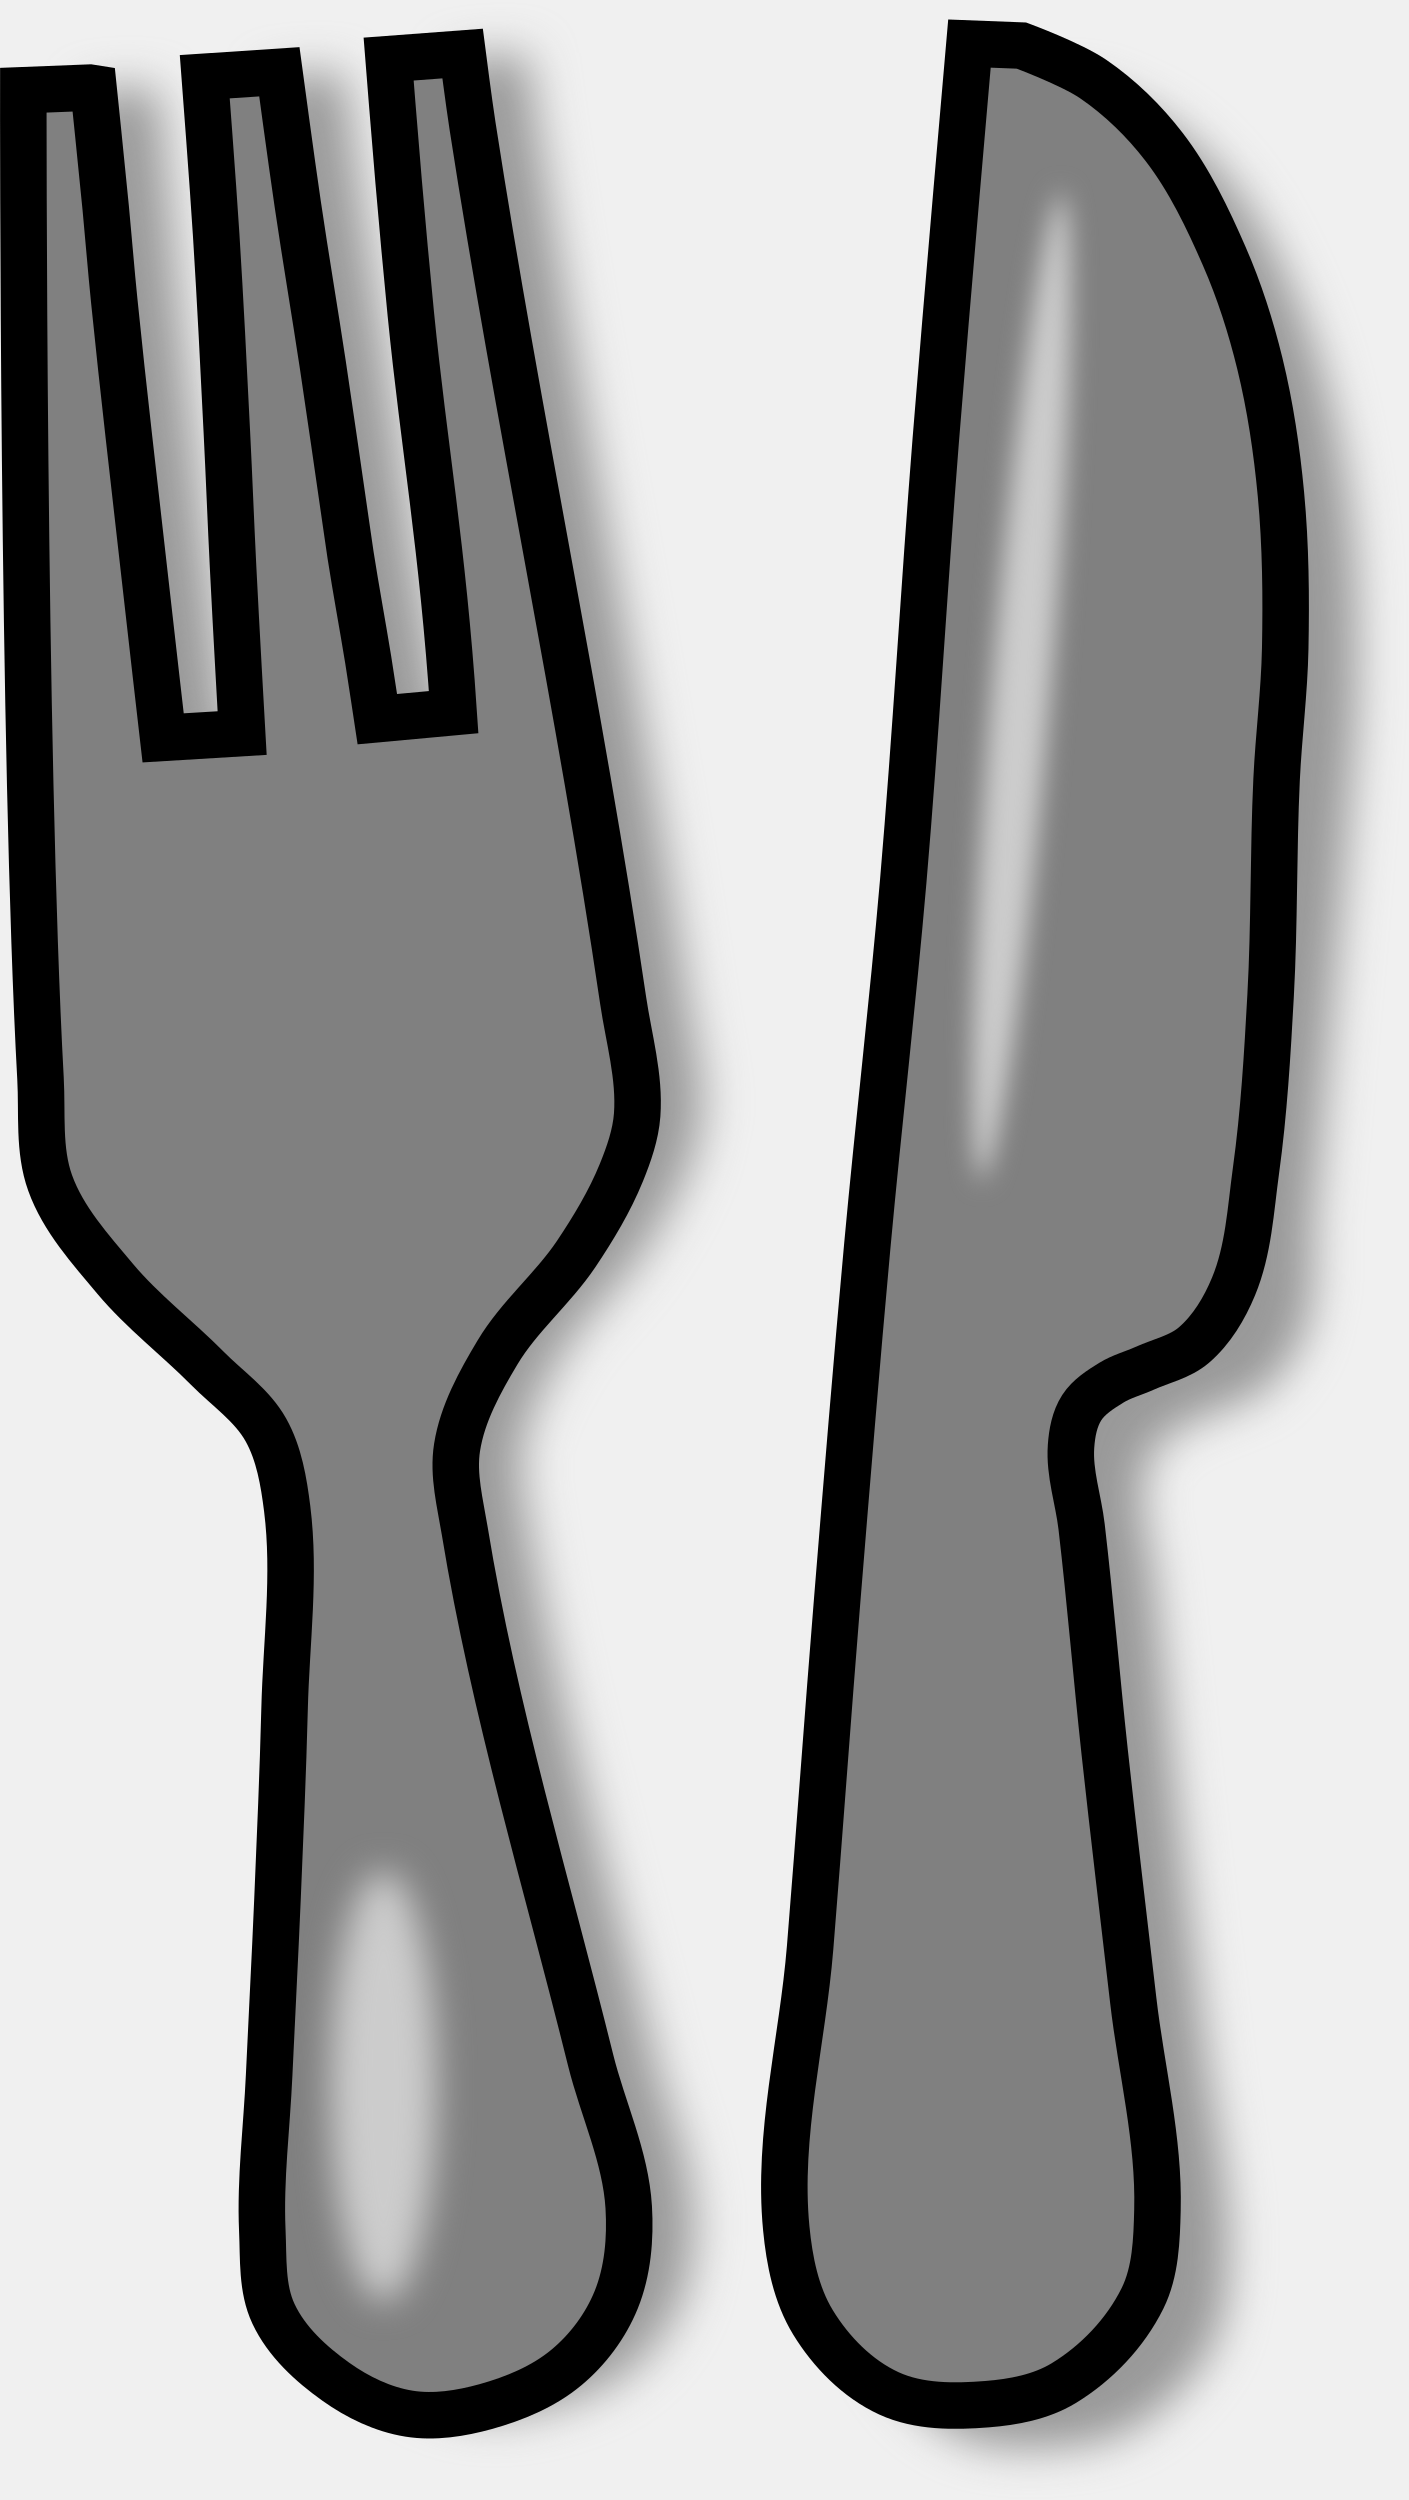
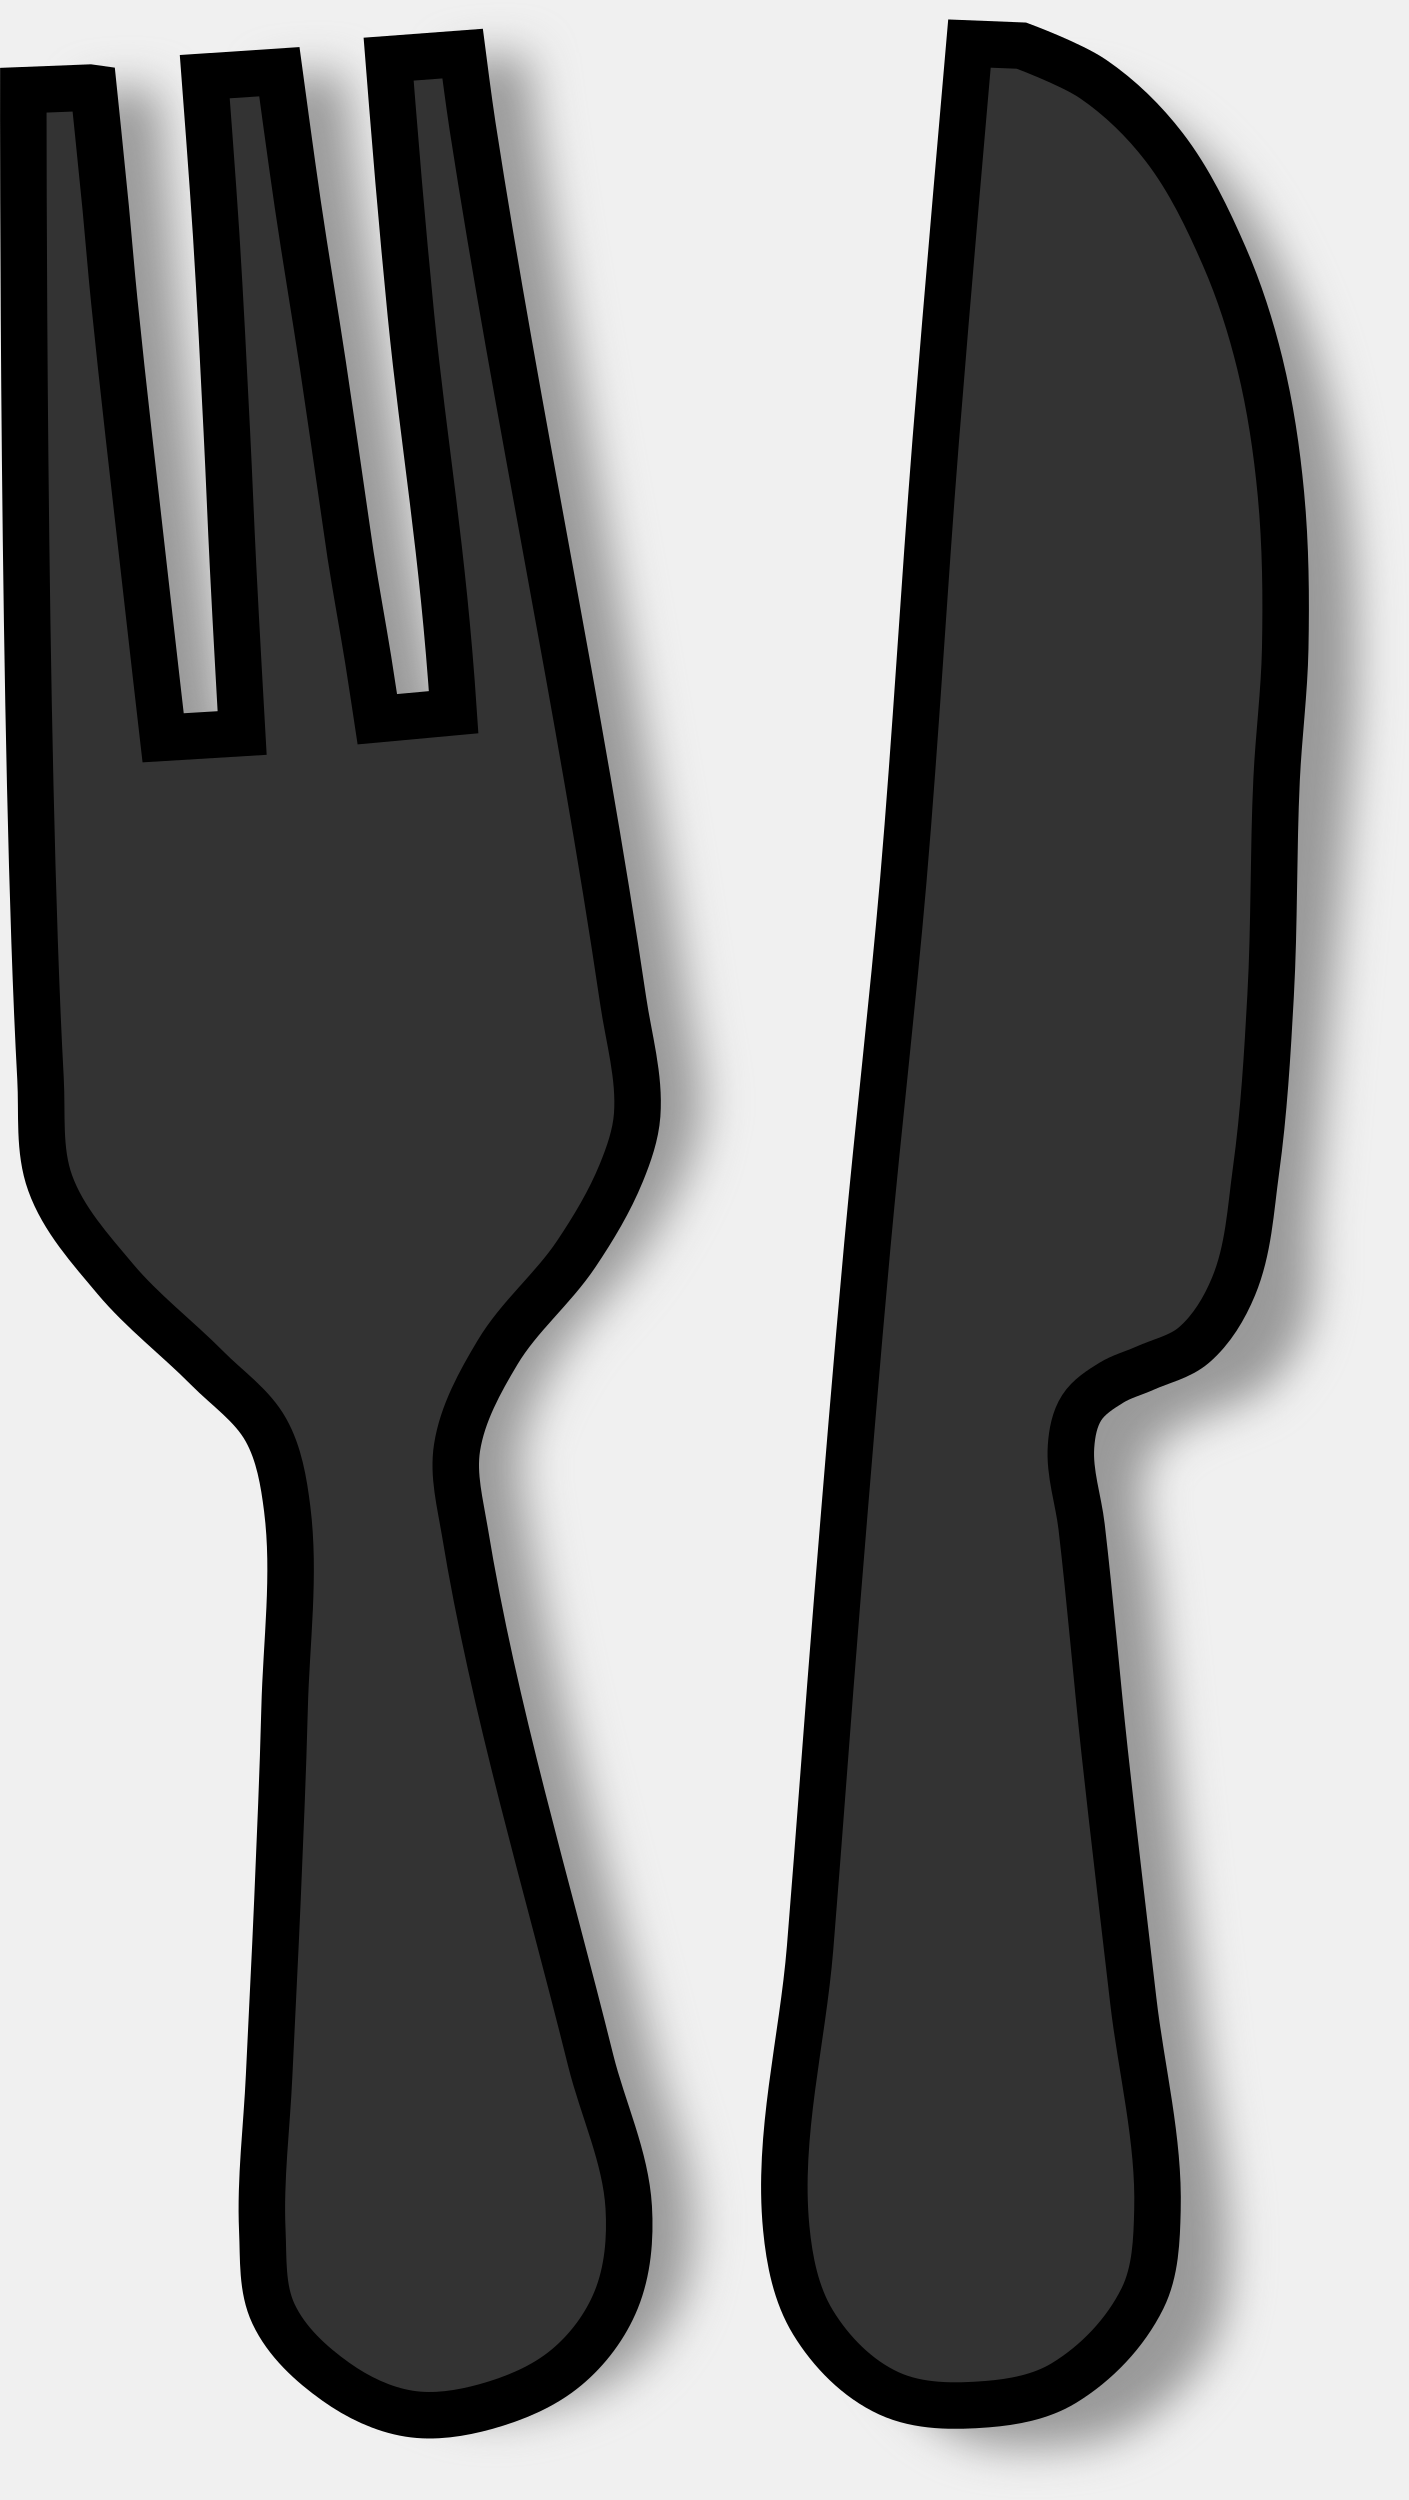
- <svg xmlns="http://www.w3.org/2000/svg" xmlns:xlink="http://www.w3.org/1999/xlink" id="svg3443" height="37.408" viewBox="0 0 21.078 37.408" width="21.078" version="1.1">
+ <svg xmlns="http://www.w3.org/2000/svg" id="svg3443" height="37.408" viewBox="0 0 21.078 37.408" width="21.078" version="1.1">
  <defs id="defs3447">
-     <linearGradient id="linearGradient9318">
-       <stop id="stop9320" stop-color="#fff" offset="0" />
-       <stop id="stop9322" stop-color="#fff" stop-opacity="0" offset="1" />
-     </linearGradient>
    <filter id="filter6836" style="color-interpolation-filters:sRGB" height="1.133" width="1.23" y="-.067" x="-.115">
      <feGaussianBlur id="feGaussianBlur6838" stdDeviation="4.704" />
    </filter>
    <filter id="filter6995" style="color-interpolation-filters:sRGB" height="1.073" width="1.071" y="-.036" x="-.036">
      <feGaussianBlur id="feGaussianBlur6997" stdDeviation="0.619" />
    </filter>
    <filter id="filter7005" style="color-interpolation-filters:sRGB" height="1.289" width="1.026" y="-.144" x="-.013">
      <feGaussianBlur id="feGaussianBlur7007" stdDeviation="0.227" />
    </filter>
    <filter id="filter7129" style="color-interpolation-filters:sRGB" height="1.045" width="1.174" y="-.023" x="-.087">
      <feGaussianBlur id="feGaussianBlur7131" stdDeviation="0.48" />
    </filter>
    <filter id="filter7143" style="color-interpolation-filters:sRGB" height="1.044" width="1.206" y="-.022" x="-.103">
      <feGaussianBlur id="feGaussianBlur7145" stdDeviation="0.461" />
    </filter>
    <filter id="filter7361" style="color-interpolation-filters:sRGB" height="1.086" width="1.062" y="-.043" x="-.031">
      <feGaussianBlur id="feGaussianBlur7363" stdDeviation="0.412" />
    </filter>
    <filter id="filter7436" style="color-interpolation-filters:sRGB" height="1.035" width="1.074" y="-.018" x="-.037">
      <feGaussianBlur id="feGaussianBlur7438" stdDeviation="0.225" />
    </filter>
    <linearGradient id="linearGradient7446" y2="-35.782" gradientUnits="userSpaceOnUse" x2="34.989" gradientTransform="translate(-.92187 -.61458)" y1="-35.782" x1="-4.876">
      <stop id="stop7442" offset="0" />
      <stop id="stop7444" stop-opacity="0" offset="1" />
    </linearGradient>
-     <filter id="filter9073" style="color-interpolation-filters:sRGB" height="1.36" width="1.36" y="-0.18" x="-0.18">
-       <feGaussianBlur id="feGaussianBlur9075" stdDeviation="0.056" />
-     </filter>
-     <filter id="filter9175" style="color-interpolation-filters:sRGB" height="1.672" width="1.672" y="-.336" x="-.336">
-       <feGaussianBlur id="feGaussianBlur9177" stdDeviation="0.105" />
-     </filter>
-     <linearGradient id="linearGradient9308" y2="11.645" gradientUnits="userSpaceOnUse" x2="14.404" gradientTransform="translate(87.306 -38.682)" y1="11.645" x1="9.571">
-       <stop id="stop9304" stop-color="#fff" offset="0" />
-       <stop id="stop9306" stop-color="#fff" stop-opacity="0" offset="1" />
-     </linearGradient>
-     <linearGradient id="linearGradient9316" y2="17.343" xlink:href="#linearGradient9318" gradientUnits="userSpaceOnUse" x2="18.105" gradientTransform="translate(94.095 -19.183)" y1="17.343" x1="13.272" />
-     <linearGradient id="linearGradient9324" y2="23.933" xlink:href="#linearGradient9318" gradientUnits="userSpaceOnUse" x2="-7.974" gradientTransform="translate(117.9 -39.174)" y1="23.933" x1="-12.807" />
-     <linearGradient id="linearGradient9344" y2="17.343" xlink:href="#linearGradient9318" gradientUnits="userSpaceOnUse" x2="18.105" gradientTransform="translate(54.908 62.742)" y1="17.343" x1="13.272" />
-     <linearGradient id="linearGradient9348" y2="17.343" xlink:href="#linearGradient9318" gradientUnits="userSpaceOnUse" x2="18.105" gradientTransform="translate(58.749 56.104)" y1="17.343" x1="13.272" />
-     <filter id="filter9646" style="color-interpolation-filters:sRGB" height="1.035" width="1.018" y="-.017" x="-.009">
-       <feGaussianBlur id="feGaussianBlur9648" stdDeviation="0.049" />
-     </filter>
-     <filter id="filter9728" style="color-interpolation-filters:sRGB" height="1.365" width="1.355" y="-.183" x="-.177">
-       <feGaussianBlur id="feGaussianBlur9730" stdDeviation="0.116" />
-     </filter>
-     <linearGradient id="linearGradient9759" y2="23.933" xlink:href="#linearGradient9318" gradientUnits="userSpaceOnUse" x2="-7.974" gradientTransform="translate(116.11 -37.976)" y1="23.933" x1="-12.807" />
-     <linearGradient id="linearGradient9763" y2="23.933" xlink:href="#linearGradient9318" gradientUnits="userSpaceOnUse" x2="-7.974" gradientTransform="translate(-84.78 32.378)" y1="23.933" x1="-12.807" />
-     <linearGradient id="linearGradient9767" y2="23.933" xlink:href="#linearGradient9318" gradientUnits="userSpaceOnUse" x2="-7.974" gradientTransform="translate(-49.188 67.404)" y1="23.933" x1="-12.807" />
-     <filter id="filter9958" style="color-interpolation-filters:sRGB" height="2.148" width="1.077" y="-.574" x="-.038">
-       <feGaussianBlur id="feGaussianBlur9960" stdDeviation="0.284" />
-     </filter>
-     <filter id="filter10116" style="color-interpolation-filters:sRGB" height="1.194" width="1.789" y="-.097" x="-.394">
-       <feGaussianBlur id="feGaussianBlur10118" stdDeviation="0.261" />
-     </filter>
-     <filter id="filter10138" style="color-interpolation-filters:sRGB" height="1.066" width="1.654" y="-.033" x="-.327">
-       <feGaussianBlur id="feGaussianBlur10140" stdDeviation="0.202" />
-     </filter>
  </defs>
  <g id="g7421" filter="url(#filter7436)" fill="#808080" transform="matrix(1.1243 0 0 1.0893 -94.33 21.719)">
    <path id="path7411" d="m170.07-7.449h14.548l-0.755 21.82-12.772-0.04-1.044-22.277" fill-rule="evenodd" />
    <rect id="rect7413" opacity="0.557" transform="matrix(.90078 .43427 -.43427 .90078 0 0)" height="4.594" width="4.594" y="-80.409" x="154.33" />
    <rect id="rect7415" opacity="0.557" transform="rotate(13.514)" height="4.594" width="4.594" y="-42.217" x="173.44" />
    <rect id="rect7417" opacity="0.557" transform="rotate(-36.18)" height="4.594" width="4.594" y="106.61" x="134.87" />
    <path id="path7419" d="m172.42-16.303s1.648-0.079 2.467 0c0.834 0.081 1.734 0.076 2.467 0.481 0.385 0.213 0.706 0.569 0.902 0.963 0.263 0.528 0.271 1.155 0.301 1.745 0.042 0.843-0.125 1.684-0.18 2.527-0.065 0.982-0.18 2.948-0.18 2.948l-1.745 0.12s0.484-3.482 0.481-5.234c-0.001-0.423 0.128-0.921-0.12-1.263-0.295-0.407-0.431-0.612-1.384-0.602-0.594 0.006-1.604-0.043-2.406-0.06-0.301-0.006-0.722 0-0.722 0z" fill-rule="evenodd" />
  </g>
-   <g id="g7332" filter="url(#filter7361)" fill="#4d4d4d" transform="matrix(1.0453 0 0 1.0573 -42.007 -9.9666)">
+   <g id="g7332" filter="url(#filter7361)" fill="#4d4d4d" transform="matrix(1.0453 0 0 1.0573 -30.87 -6.4311)">
    <g fill-rule="evenodd">
      <path id="path7310" d="m79.64 22.934s-0.472 1.397-0.519 2.125c-0.03 0.463 0.046 0.932 0.154 1.383 0.153 0.638 0.748 1.19 0.691 1.844-0.044 0.503-0.609 0.827-0.768 1.306-0.22 0.66-0.373 1.393-0.23 2.074 0.116 0.55 0.699 0.917 0.845 1.46 0.1 0.371 0 1.152 0 1.152l-1.69-0.038h-1.268l-1.037 0.038s-0.14 0.926-0.077 1.383c0.108 0.778 0.175 1.712 0.768 2.228 0.807 0.702 3.15 0.615 3.15 0.615l26.196-0.307s0.742-0.659 0.999-1.075c0.279-0.452 0.437-0.976 0.558-1.494 0.123-0.524 0.166-1.607 0.166-1.607l-1.311-0.026-1.599-0.019s-0.031-0.675 0.036-1.003c0.114-0.564 0.564-1.04 0.615-1.613 0.048-0.545-0.069-1.121-0.307-1.613-0.222-0.457-0.983-0.644-0.999-1.152-0.017-0.548 0.823-0.787 0.999-1.306 0.23-0.679 0.016-1.434 0-2.151-0.018-0.799-0.107-2.396-0.107-2.396l-24.177 0.182z" />
      <path id="path7312" d="m82.076 20.964c-0.708 0.013-1.458-0.092-2.119 0.163-0.578 0.223-1.124 0.625-1.467 1.141-0.384 0.578-0.636 1.322-0.543 2.01 0.095 0.708 0.561 1.363 1.086 1.847 0.399 0.367 0.929 0.631 1.467 0.706 0.528 0.074 1.096-0.039 1.575-0.272 0.219-0.106 0.307-0.43 0.543-0.489 0.362-0.09 0.715 0.238 1.086 0.272 0.289 0.026 0.645-0.239 0.869-0.054 0.212 0.174 0.018 0.556 0.109 0.815 0.139 0.399 0.326 0.818 0.652 1.086 0.372 0.305 0.877 0.489 1.358 0.489 0.481 0 0.985-0.185 1.358-0.489 0.378-0.308 0.583-0.795 0.76-1.249 0.101-0.258-0.093-0.709 0.163-0.815 0.422-0.175 0.687 0.703 1.141 0.76 0.381 0.048 0.795-0.131 1.086-0.38 0.203-0.174 0.115-0.673 0.38-0.706 0.292-0.036 0.343 0.503 0.598 0.652 0.482 0.282 1.087 0.507 1.63 0.38 0.388-0.091 0.534-0.847 0.923-0.76 0.411 0.091 0.288 0.806 0.543 1.141 0.319 0.419 0.699 0.856 1.195 1.032 0.546 0.194 1.194 0.146 1.738-0.054 0.544-0.2 1.022-0.614 1.358-1.086 0.189-0.266 0.287-0.599 0.326-0.923 0.022-0.181-0.201-0.436-0.054-0.543 0.367-0.268 0.798 0.497 1.249 0.543 0.35 0.036 0.718-0.059 1.032-0.217 0.195-0.098 0.28-0.497 0.489-0.435 0.269 0.081 0.07 0.576 0.217 0.815 0.114 0.186 0.278 0.38 0.489 0.435 0.485 0.126 1.039-0.065 1.467-0.326 0.604-0.368 1.117-0.965 1.358-1.63 0.16-0.443 0.108-0.954 0-1.412-0.167-0.709-0.387-1.529-0.978-1.956-0.727-0.524-1.767-0.33-2.662-0.38-1.791-0.1-3.584 0.141-5.378 0.163-3.187 0.039-6.375 0.018-9.561-0.054-1.83-0.041-3.656-0.251-5.487-0.217z" />
      <path id="path7314" d="m79.889 34.277 24.971-0.154" />
    </g>
    <ellipse id="ellipse7316" rx="1.749" ry="1.672" cy="19.335" cx="83.615" />
    <ellipse id="ellipse7318" rx="1.749" ry="1.672" cy="19.604" cx="88.839" />
    <ellipse id="ellipse7320" rx="1.749" ry="1.672" cy="19.681" cx="94.87" />
    <ellipse id="ellipse7322" rx="1.749" ry="1.672" cy="19.45" cx="100.86" />
    <g fill-rule="evenodd">
      <path id="path7324" d="m83.76 17.624s0.061-0.683 0.217-0.978c0.111-0.209 0.286-0.394 0.489-0.516 0.266-0.159 0.896-0.244 0.896-0.244" />
      <path id="path7326" d="m88.649 17.95s0.272-0.474 0.353-0.733c0.087-0.28 0.169-0.578 0.136-0.869-0.033-0.291-0.095-0.635-0.326-0.815-0.216-0.168-0.815-0.109-0.815-0.109" />
      <path id="path7328" d="m94.841 18.113s-0.266-0.643-0.244-0.978c0.014-0.223 0.126-0.435 0.244-0.625 0.163-0.261 0.331-0.588 0.625-0.679 0.195-0.061 0.432 0.016 0.598 0.136 0.171 0.124 0.326 0.543 0.326 0.543" />
      <path id="path7330" d="m101.31 17.895s0.223-0.477 0.244-0.733c0.019-0.228-0.04-0.46-0.109-0.679-0.069-0.22-0.148-0.45-0.299-0.625-0.107-0.123-0.253-0.22-0.407-0.272-0.146-0.049-0.462-0.027-0.462-0.027" />
    </g>
  </g>
  <path id="path7133" d="m23.291 2.473s-0.499 5.679-0.724 8.521c-0.251 3.159-0.427 6.325-0.7 9.482-0.225 2.611-0.532 5.214-0.772 7.824-0.233 2.539-0.441 5.08-0.648 7.621-0.203 2.488-0.379 4.979-0.581 7.467-0.164 2.012-0.706 4.024-0.513 6.033 0.067 0.697 0.21 1.423 0.574 2.021 0.387 0.635 0.954 1.214 1.629 1.524 0.644 0.296 1.406 0.288 2.112 0.233 0.564-0.044 1.153-0.154 1.637-0.447 0.712-0.431 1.333-1.081 1.701-1.828 0.283-0.573 0.304-1.252 0.321-1.892 0.04-1.517-0.348-3.015-0.522-4.522-0.205-1.776-0.42-3.552-0.613-5.329-0.175-1.612-0.307-3.229-0.495-4.84-0.067-0.576-0.267-1.147-0.226-1.725 0.02-0.287 0.075-0.591 0.231-0.833 0.149-0.232 0.398-0.388 0.632-0.533 0.222-0.138 0.481-0.204 0.72-0.312 0.354-0.16 0.76-0.244 1.055-0.497 0.385-0.33 0.684-0.782 0.853-1.26 0.278-0.784 0.141-1.658 0.211-2.487 0.105-1.235 0.21-2.47 0.315-3.705 0.133-1.57 0.282-3.139 0.4-4.71 0.07-0.936 0.167-1.871 0.186-2.809 0.021-1.105 0.012-2.213-0.091-3.313-0.089-0.945-0.228-1.889-0.454-2.811-0.192-0.786-0.44-1.562-0.764-2.304-0.358-0.819-0.748-1.64-1.293-2.349-0.43-0.559-0.946-1.065-1.528-1.463-0.467-0.319-1.538-0.717-1.538-0.717z" fill-rule="evenodd" transform="matrix(.69632 0 0 .69632 -.64192 -.42794)" filter="url(#filter7143)" fill="#999" />
  <path id="path7111" d="m4.236 2.498-1.428 0.056s-0.017 14.168 0.369 21.238c0.041 0.75-0.047 1.537 0.206 2.244 0.28 0.781 0.863 1.424 1.396 2.059 0.594 0.707 1.338 1.273 1.988 1.929 0.426 0.431 0.956 0.79 1.253 1.318 0.286 0.51 0.384 1.113 0.457 1.693 0.179 1.424-0.021 2.87-0.057 4.305-0.034 1.363-0.094 2.725-0.152 4.087-0.053 1.263-0.122 2.525-0.18 3.788-0.051 1.111-0.196 2.222-0.146 3.333 0.027 0.601-0.015 1.244 0.24 1.788 0.28 0.599 0.803 1.077 1.341 1.461 0.465 0.332 1.007 0.594 1.572 0.685 0.544 0.088 1.115-0.004 1.646-0.151 0.618-0.172 1.24-0.428 1.733-0.838 0.464-0.385 0.847-0.898 1.073-1.456 0.251-0.619 0.309-1.319 0.27-1.986-0.064-1.089-0.557-2.11-0.819-3.168-0.939-3.78-2.074-7.524-2.705-11.368-0.097-0.593-0.258-1.202-0.165-1.795 0.114-0.73 0.489-1.406 0.868-2.041 0.463-0.775 1.188-1.367 1.691-2.117 0.371-0.554 0.719-1.131 0.971-1.749 0.161-0.396 0.308-0.811 0.339-1.238 0.06-0.824-0.181-1.644-0.302-2.462-0.926-6.287-2.265-12.507-3.236-18.787-0.08-0.519-0.214-1.56-0.214-1.56l-1.589 0.119s0.138 1.747 0.214 2.621c0.083 0.952 0.168 1.905 0.263 2.856 0.285 2.854 0.683 5.006 0.92 8.556l-1.64 0.151s-0.127-0.848-0.196-1.272c-0.122-0.755-0.263-1.506-0.381-2.261-0.038-0.243-0.071-0.487-0.106-0.73-0.163-1.115-0.32-2.232-0.488-3.347-0.174-1.154-0.37-2.304-0.54-3.459-0.14-0.947-0.395-2.844-0.395-2.844l-1.602 0.106s0.173 2.27 0.245 3.406c0.089 1.415 0.16 2.83 0.23 4.246 0.048 0.965 0.084 1.93 0.133 2.895 0.059 1.186 0.194 3.556 0.194 3.556l-1.697 0.103s-0.277-2.41-0.413-3.616c-0.216-1.926-0.443-3.852-0.638-5.781-0.067-0.661-0.119-1.323-0.182-1.984-0.083-0.86-0.261-2.578-0.261-2.578z" fill-rule="evenodd" transform="matrix(.69632 0 0 .69632 -.64192 -.42794)" filter="url(#filter7129)" fill="#999" />
  <path id="path6255" d="m1.082-56.638a21.702 12.946 66.573 0 0 -2.307 1.173 21.702 12.946 66.573 0 0 -0.421 26.84 21.702 12.946 66.573 0 0 11.065 11.533 12.946 21.702 23.744 0 0 2.821 1.163 12.946 21.702 23.744 0 0 4.347 -0.266 21.702 12.946 66.573 0 0 0.322 -0.091 12.946 21.702 23.744 0 0 15.302 -17.58 12.946 21.702 23.744 0 0 -5.893 -22.844 12.946 21.702 23.744 0 0 -12.121 5.118 21.702 12.946 66.573 0 0 -13.116 -5.048z" stroke="url(#linearGradient7446)" stroke-width=".121" fill="#d40000" />
  <g id="g6840" transform="matrix(.17268 0 0 .17268 -5.7981 -57.063)">
    <path id="path6803" d="m207.17 56.258a64.73 106.84 24.817 0 1 -3.104 82.903 64.73 106.84 24.817 0 1 -70.015 83.751 54.332 91.078 23.744 0 0 7.094 2.259 54.332 91.078 23.744 0 0 18.244 -1.117 91.078 54.332 66.573 0 0 1.352 -0.382 54.332 91.078 23.744 0 0 64.22 -73.78 54.332 91.078 23.744 0 0 -17.791 -93.634z" transform="matrix(1.0641 0 0 1.0913 -25.739 -36.631)" filter="url(#filter6836)" stroke-width="8.4" fill="#f55" />
  </g>
  <rect id="rect6999" transform="matrix(1.0154 0 0 1.0325 -3.5689 -60.209)" height="3.767" filter="url(#filter7005)" width="41.55" y="101.91" x="-84.529" fill="#999" />
-   <path id="path6981" d="m-67.468 2.292l-5.418 5.609c-1.556 1.611-3.112 3.221-4.668 4.832l-4.744 4.911c-1.756 1.818-5.268 5.453-5.268 5.453h4.248 5.976v5.547 5.342 4.749 4.46h21.156v-5.795-7.568-6.734h5.366 4.859s-2.734-2.644-4.101-3.967c-1.633-1.58-3.267-3.16-4.9-4.74l-6.636-6.419-5.871-5.679z" filter="url(#filter6995)" fill="#999" />
-   <path id="rect6946" d="m-69.022 1.847l-5.418 5.609c-1.556 1.611-3.112 3.221-4.668 4.832l-4.744 4.911c-1.756 1.818-5.268 5.453-5.268 5.453h4.248 5.976v5.547 5.342 4.749 4.46h21.156v-5.795-7.568-6.734h5.366 4.859s-2.734-2.644-4.101-3.967c-1.633-1.58-3.267-3.16-4.9-4.74l-6.636-6.419-5.871-5.679z" stroke="#333" stroke-width="0.7" fill="#333" />
-   <rect id="rect6959" height="3.173" width="41.253" stroke="#333" y="44.644" x="-89.12" stroke-width="0.7" fill="#333" />
-   <g stroke="#000" fill-rule="evenodd">
-     <path id="path7103" d="m1.343 1.311-0.994 0.039s-0.012 9.866 0.257 14.788c0.029 0.522-0.033 1.07 0.144 1.562 0.195 0.544 0.601 0.991 0.972 1.434 0.413 0.493 0.932 0.886 1.384 1.343 0.297 0.3 0.666 0.55 0.872 0.918 0.199 0.355 0.268 0.775 0.319 1.179 0.125 0.991-0.014 1.999-0.039 2.998-0.024 0.949-0.066 1.898-0.106 2.846-0.037 0.879-0.085 1.758-0.125 2.638-0.035 0.773-0.136 1.547-0.102 2.321 0.019 0.418-0.011 0.866 0.167 1.245 0.195 0.417 0.559 0.75 0.934 1.017 0.324 0.231 0.701 0.414 1.094 0.477 0.379 0.061 0.776-0.003 1.146-0.105 0.431-0.12 0.863-0.298 1.207-0.584 0.323-0.268 0.589-0.625 0.747-1.014 0.175-0.431 0.215-0.919 0.188-1.383-0.045-0.758-0.388-1.469-0.571-2.206-0.653-2.632-1.444-5.239-1.883-7.916-0.068-0.413-0.18-0.837-0.115-1.25 0.08-0.509 0.341-0.979 0.605-1.421 0.322-0.54 0.827-0.952 1.178-1.474 0.258-0.386 0.501-0.788 0.676-1.218 0.112-0.276 0.214-0.565 0.236-0.862 0.042-0.574-0.126-1.145-0.21-1.714-0.645-4.378-1.577-8.709-2.253-13.082-0.056-0.361-0.149-1.086-0.149-1.086l-1.107 0.083s0.096 1.217 0.149 1.825c0.058 0.663 0.117 1.326 0.183 1.989 0.198 1.988 0.475 3.486 0.641 5.958l-1.142 0.105s-0.089-0.591-0.136-0.886c-0.085-0.523-0.183-1.047-0.265-1.573-0.026-0.169-0.049-0.339-0.074-0.509-0.113-0.777-0.223-1.555-0.34-2.331-0.121-0.803-0.258-1.605-0.376-2.408-0.097-0.659-0.275-1.98-0.275-1.98l-1.116 0.074s0.121 1.581 0.171 2.372c0.062 0.985 0.111 1.971 0.16 2.957 0.034 0.672 0.059 1.344 0.093 2.016 0.041 0.826 0.135 2.476 0.135 2.476l-1.182 0.072s-0.193-1.678-0.287-2.518c-0.151-1.342-0.309-2.683-0.445-4.027-0.047-0.46-0.083-0.921-0.127-1.381-0.058-0.599-0.182-1.795-0.182-1.795z" stroke-width=".696px" fill="#808080" />
-     <path id="path7105" d="m14.506 0.652s-0.347 3.954-0.504 5.933c-0.175 2.2-0.298 4.404-0.487 6.603-0.157 1.818-0.37 3.631-0.537 5.448-0.162 1.768-0.307 3.537-0.451 5.307-0.141 1.733-0.264 3.467-0.405 5.199-0.114 1.401-0.492 2.802-0.357 4.201 0.047 0.485 0.146 0.991 0.4 1.407 0.27 0.442 0.664 0.845 1.135 1.062 0.448 0.206 0.979 0.201 1.471 0.162 0.393-0.031 0.803-0.108 1.14-0.311 0.496-0.3 0.928-0.753 1.185-1.273 0.197-0.399 0.212-0.872 0.223-1.317 0.028-1.056-0.242-2.099-0.363-3.149-0.143-1.237-0.292-2.473-0.427-3.711-0.122-1.123-0.214-2.248-0.345-3.37-0.047-0.401-0.186-0.798-0.158-1.201 0.014-0.2 0.052-0.411 0.161-0.58 0.104-0.161 0.277-0.27 0.44-0.371 0.155-0.096 0.335-0.142 0.501-0.217 0.247-0.111 0.529-0.17 0.735-0.346 0.268-0.23 0.459-0.551 0.594-0.877 0.226-0.543 0.256-1.149 0.336-1.732 0.12-0.867 0.171-1.743 0.219-2.617 0.06-1.079 0.039-2.162 0.09-3.242 0.031-0.653 0.116-1.303 0.129-1.956 0.015-0.769 0.008-1.541-0.064-2.307-0.062-0.659-0.159-1.317-0.316-1.959-0.134-0.547-0.306-1.088-0.532-1.604-0.249-0.57-0.521-1.142-0.9-1.635-0.299-0.389-0.659-0.741-1.064-1.018-0.325-0.222-1.071-0.499-1.071-0.499z" stroke-width=".696px" fill="#808080" />
-     <path id="path7284" d="m41.472 13.489s-0.472 1.397-0.519 2.125c-0.03 0.463 0.046 0.932 0.154 1.383 0.153 0.638 0.748 1.19 0.691 1.844-0.044 0.503-0.609 0.827-0.768 1.306-0.22 0.66-0.373 1.393-0.23 2.074 0.116 0.55 0.699 0.917 0.845 1.46 0.1 0.371 0 1.152 0 1.152l-1.69-0.038h-1.268l-1.037 0.038s-0.14 0.926-0.077 1.383c0.108 0.778 0.175 1.712 0.768 2.228 0.807 0.702 3.15 0.615 3.15 0.615l26.197-0.306s0.742-0.659 0.999-1.075c0.279-0.452 0.437-0.976 0.558-1.494 0.123-0.524 0.166-1.607 0.166-1.607l-1.311-0.026-1.599-0.019s-0.031-0.675 0.036-1.003c0.114-0.564 0.564-1.04 0.615-1.613 0.048-0.545-0.069-1.121-0.307-1.613-0.222-0.457-0.983-0.644-0.999-1.152-0.017-0.548 0.823-0.787 0.999-1.306 0.23-0.679 0.016-1.434 0-2.151-0.018-0.799-0.107-2.396-0.107-2.396l-24.177 0.181z" stroke-width="1px" fill="#deaa87" />
-     <path id="path7280" d="m43.908 11.52c-0.708 0.013-1.458-0.092-2.119 0.163-0.578 0.223-1.124 0.625-1.467 1.141-0.384 0.578-0.636 1.322-0.543 2.01 0.095 0.708 0.561 1.363 1.086 1.847 0.399 0.367 0.929 0.631 1.467 0.706 0.528 0.074 1.096-0.039 1.575-0.272 0.219-0.106 0.307-0.43 0.543-0.489 0.362-0.09 0.715 0.238 1.086 0.272 0.289 0.026 0.645-0.239 0.869-0.054 0.212 0.174 0.018 0.556 0.109 0.815 0.139 0.399 0.326 0.818 0.652 1.086 0.372 0.305 0.877 0.489 1.358 0.489 0.481 0 0.985-0.185 1.358-0.489 0.378-0.308 0.583-0.795 0.76-1.249 0.101-0.258-0.093-0.709 0.163-0.815 0.422-0.175 0.687 0.703 1.141 0.76 0.381 0.048 0.795-0.131 1.086-0.38 0.203-0.174 0.115-0.673 0.38-0.706 0.292-0.036 0.343 0.503 0.598 0.652 0.482 0.282 1.087 0.507 1.63 0.38 0.388-0.091 0.534-0.847 0.923-0.76 0.411 0.091 0.288 0.806 0.543 1.141 0.319 0.419 0.699 0.856 1.195 1.032 0.546 0.194 1.194 0.146 1.738-0.054 0.544-0.2 1.022-0.614 1.358-1.086 0.189-0.266 0.287-0.599 0.326-0.923 0.022-0.181-0.201-0.436-0.054-0.543 0.367-0.268 0.798 0.497 1.249 0.543 0.35 0.036 0.718-0.059 1.032-0.217 0.195-0.098 0.28-0.497 0.489-0.435 0.269 0.081 0.07 0.576 0.217 0.815 0.114 0.186 0.278 0.38 0.489 0.435 0.485 0.126 1.039-0.065 1.467-0.326 0.604-0.368 1.117-0.965 1.358-1.63 0.16-0.443 0.108-0.954 0-1.412-0.167-0.709-0.387-1.529-0.978-1.956-0.727-0.524-1.767-0.33-2.662-0.38-1.791-0.1-3.584 0.141-5.378 0.163-3.187 0.039-6.375 0.018-9.561-0.054-1.83-0.041-3.656-0.251-5.487-0.217z" stroke-width="1px" fill="#a05a2c" />
+   <path id="path6981" d="m-67.468 2.292l-5.418 5.609c-1.556 1.611-3.112 3.221-4.668 4.832l-4.744 4.911c-1.756 1.818-5.268 5.453-5.268 5.453h4.248 5.976v5.547 5.342 4.749 4.46h21.156v-5.795-7.568-6.734h5.366 4.859s-2.734-2.644-4.101-3.967l-4.9-4.74-6.636-6.419-5.871-5.679z" filter="url(#filter6995)" fill="#999" />
+   <g fill="#333">
+     <path id="rect6946" d="m-69.022 1.847l-5.418 5.609c-1.556 1.611-3.112 3.221-4.668 4.832l-4.744 4.911c-1.756 1.818-5.268 5.453-5.268 5.453h4.248 5.976v5.547 5.342 4.749 4.46h21.156v-5.795-7.568-6.734h5.366 4.859s-2.734-2.644-4.101-3.967l-4.9-4.74-6.636-6.419-5.871-5.679z" stroke="#333" stroke-width="0.7" />
+     <rect id="rect6959" height="3.173" width="41.253" stroke="#333" y="44.644" x="-89.12" stroke-width="0.7" />
+     <g fill-rule="evenodd" stroke="#000">
+       <path id="path7103" d="m1.343 1.311-0.994 0.039s-0.012 9.866 0.257 14.788c0.029 0.522-0.033 1.07 0.144 1.562 0.195 0.544 0.601 0.991 0.972 1.434 0.413 0.493 0.932 0.886 1.384 1.343 0.297 0.3 0.666 0.55 0.872 0.918 0.199 0.355 0.268 0.775 0.319 1.179 0.125 0.991-0.014 1.999-0.039 2.998-0.024 0.949-0.066 1.898-0.106 2.846-0.037 0.879-0.085 1.758-0.125 2.638-0.035 0.773-0.136 1.547-0.102 2.321 0.019 0.418-0.011 0.866 0.167 1.245 0.195 0.417 0.559 0.75 0.934 1.017 0.324 0.231 0.701 0.414 1.094 0.477 0.379 0.061 0.776-0.003 1.146-0.105 0.431-0.12 0.863-0.298 1.207-0.584 0.323-0.268 0.589-0.625 0.747-1.014 0.175-0.431 0.215-0.919 0.188-1.383-0.045-0.757-0.388-1.468-0.571-2.205-0.653-2.632-1.444-5.239-1.883-7.916-0.068-0.412-0.18-0.836-0.115-1.25 0.08-0.508 0.341-0.979 0.605-1.421 0.322-0.54 0.828-0.951 1.178-1.474 0.258-0.385 0.501-0.788 0.676-1.218 0.112-0.275 0.214-0.564 0.236-0.862 0.042-0.574-0.126-1.144-0.21-1.714-0.645-4.377-1.577-8.708-2.253-13.081-0.056-0.361-0.149-1.087-0.149-1.087l-1.107 0.083s0.096 1.217 0.149 1.825c0.058 0.663 0.117 1.326 0.183 1.989 0.198 1.988 0.475 3.486 0.641 5.958l-1.142 0.105s-0.089-0.591-0.136-0.886c-0.085-0.525-0.183-1.049-0.265-1.575-0.026-0.169-0.049-0.339-0.074-0.509-0.113-0.777-0.223-1.555-0.34-2.331-0.121-0.803-0.258-1.605-0.376-2.408-0.097-0.659-0.275-1.98-0.275-1.98l-1.116 0.074s0.121 1.581 0.171 2.372c0.062 0.985 0.111 1.971 0.16 2.957 0.034 0.672 0.059 1.344 0.093 2.016 0.041 0.826 0.135 2.476 0.135 2.476l-1.182 0.072s-0.193-1.678-0.287-2.518c-0.151-1.342-0.309-2.683-0.445-4.027-0.047-0.46-0.083-0.921-0.127-1.381-0.058-0.599-0.182-1.795-0.182-1.795z" stroke-width=".696px" />
+       <path id="path7105" d="m14.506 0.652s-0.347 3.954-0.504 5.933c-0.175 2.2-0.298 4.404-0.487 6.603-0.157 1.818-0.37 3.631-0.537 5.448-0.162 1.768-0.307 3.537-0.451 5.307-0.141 1.733-0.264 3.467-0.405 5.199-0.114 1.401-0.492 2.802-0.357 4.201 0.047 0.485 0.146 0.991 0.4 1.407 0.27 0.442 0.664 0.845 1.135 1.062 0.448 0.206 0.979 0.201 1.471 0.162 0.393-0.031 0.803-0.108 1.14-0.311 0.496-0.3 0.928-0.753 1.185-1.273 0.197-0.399 0.212-0.872 0.223-1.317 0.028-1.056-0.242-2.099-0.363-3.149-0.143-1.237-0.292-2.473-0.427-3.711-0.122-1.123-0.214-2.248-0.345-3.37-0.047-0.401-0.186-0.798-0.158-1.201 0.014-0.2 0.052-0.411 0.161-0.58 0.104-0.161 0.277-0.27 0.44-0.371 0.155-0.096 0.335-0.142 0.501-0.217 0.247-0.111 0.529-0.17 0.735-0.346 0.268-0.23 0.459-0.551 0.594-0.877 0.226-0.543 0.256-1.149 0.336-1.732 0.12-0.867 0.171-1.743 0.219-2.617 0.06-1.079 0.039-2.162 0.09-3.242 0.031-0.653 0.116-1.303 0.129-1.956 0.015-0.771 0.008-1.542-0.064-2.308-0.062-0.658-0.159-1.315-0.316-1.957-0.134-0.547-0.306-1.088-0.532-1.604-0.249-0.57-0.521-1.142-0.9-1.635-0.299-0.389-0.659-0.741-1.064-1.018-0.325-0.222-1.071-0.499-1.071-0.499z" stroke-width=".696px" />
+       <path id="path7284" d="m52.609 17.025s-0.472 1.397-0.519 2.125c-0.03 0.463 0.046 0.932 0.154 1.383 0.153 0.638 0.748 1.19 0.691 1.844-0.044 0.503-0.609 0.827-0.768 1.306-0.22 0.66-0.373 1.393-0.23 2.074 0.116 0.55 0.699 0.917 0.845 1.46 0.1 0.371 0 1.152 0 1.152l-1.69-0.038h-1.268l-1.037 0.038s-0.14 0.926-0.077 1.383c0.108 0.778 0.175 1.712 0.768 2.228 0.807 0.702 3.15 0.615 3.15 0.615l26.196-0.307s0.742-0.659 0.999-1.075c0.279-0.452 0.437-0.976 0.558-1.494 0.123-0.524 0.166-1.607 0.166-1.607l-1.311-0.026-1.599-0.019s-0.031-0.675 0.036-1.003c0.114-0.564 0.564-1.04 0.615-1.613 0.048-0.545-0.069-1.121-0.307-1.613-0.222-0.457-0.983-0.644-0.999-1.152-0.017-0.548 0.823-0.787 0.999-1.306 0.23-0.679 0.016-1.434 0-2.151-0.018-0.799-0.107-2.396-0.107-2.396l-24.177 0.182z" stroke-width="1px" />
+     </g>
  </g>
-   <path id="path7290" d="m41.721 24.833 24.967-0.154" stroke="#000" stroke-width="1px" fill="none" />
-   <g stroke="#000" stroke-width=".736" fill="#a00">
-     <ellipse id="path7294" rx="1.749" ry="1.672" cy="9.891" cx="45.447" />
-     <ellipse id="ellipse7296" rx="1.749" ry="1.672" cy="10.16" cx="50.671" />
-     <ellipse id="ellipse7298" rx="1.749" ry="1.672" cy="10.236" cx="56.702" />
-     <ellipse id="ellipse7300" rx="1.749" ry="1.672" cy="10.006" cx="62.694" />
+   <path id="path7280" d="m55.045 15.056c-0.708 0.013-1.458-0.092-2.119 0.163-0.578 0.223-1.124 0.625-1.467 1.141-0.384 0.578-0.636 1.322-0.543 2.01 0.095 0.708 0.561 1.363 1.086 1.847 0.399 0.367 0.929 0.631 1.467 0.706 0.528 0.074 1.096-0.039 1.575-0.272 0.219-0.106 0.307-0.43 0.543-0.489 0.362-0.09 0.715 0.238 1.086 0.272 0.289 0.026 0.645-0.239 0.869-0.054 0.212 0.174 0.018 0.556 0.109 0.815 0.139 0.399 0.326 0.818 0.652 1.086 0.372 0.305 0.877 0.489 1.358 0.489 0.481 0 0.985-0.185 1.358-0.489 0.378-0.308 0.583-0.795 0.76-1.249 0.101-0.258-0.093-0.709 0.163-0.815 0.422-0.175 0.687 0.703 1.141 0.76 0.381 0.048 0.795-0.131 1.086-0.38 0.203-0.174 0.115-0.673 0.38-0.706 0.292-0.036 0.343 0.503 0.598 0.652 0.482 0.282 1.087 0.507 1.63 0.38 0.388-0.091 0.534-0.847 0.923-0.76 0.411 0.091 0.288 0.806 0.543 1.141 0.319 0.419 0.699 0.856 1.195 1.032 0.546 0.194 1.194 0.146 1.738-0.054 0.544-0.2 1.022-0.614 1.358-1.086 0.189-0.266 0.287-0.599 0.326-0.923 0.022-0.181-0.201-0.436-0.054-0.543 0.367-0.268 0.798 0.497 1.249 0.543 0.35 0.036 0.718-0.059 1.032-0.217 0.195-0.098 0.28-0.497 0.489-0.435 0.269 0.081 0.07 0.576 0.217 0.815 0.114 0.186 0.278 0.38 0.489 0.435 0.485 0.126 1.039-0.065 1.467-0.326 0.604-0.368 1.117-0.965 1.358-1.63 0.16-0.443 0.108-0.954 0-1.412-0.167-0.709-0.387-1.529-0.978-1.956-0.727-0.524-1.767-0.33-2.662-0.38-1.791-0.1-3.584 0.141-5.378 0.163-3.187 0.039-6.375 0.018-9.561-0.054-1.83-0.041-3.656-0.251-5.487-0.217z" fill-rule="evenodd" stroke="#000" stroke-width="1px" fill="#fff" />
+   <path id="path7290" d="m52.858 28.368 24.967-0.153" stroke="#000" stroke-width="1px" fill="none" />
+   <g stroke="#000" stroke-width=".736" fill="#fff">
+     <ellipse id="path7294" rx="1.749" ry="1.672" cy="13.426" cx="56.584" />
+     <ellipse id="ellipse7296" rx="1.749" ry="1.672" cy="13.695" cx="61.808" />
+     <ellipse id="ellipse7298" rx="1.749" ry="1.672" cy="13.772" cx="67.838" />
+     <ellipse id="ellipse7300" rx="1.749" ry="1.672" cy="13.542" cx="73.831" />
  </g>
  <g stroke="#000" stroke-width="1px" fill="none">
-     <path id="path7302" d="m45.592 8.18s0.061-0.683 0.217-0.978c0.111-0.209 0.286-0.394 0.489-0.516 0.266-0.159 0.896-0.244 0.896-0.244" />
-     <path id="path7304" d="m50.481 8.505s0.272-0.474 0.353-0.733c0.087-0.28 0.169-0.578 0.136-0.869-0.033-0.291-0.095-0.635-0.326-0.815-0.216-0.168-0.815-0.109-0.815-0.109" />
-     <path id="path7306" d="m56.673 8.668s-0.266-0.643-0.244-0.978c0.014-0.223 0.126-0.435 0.244-0.625 0.163-0.261 0.331-0.588 0.625-0.679 0.195-0.061 0.432 0.016 0.598 0.136 0.171 0.124 0.326 0.543 0.326 0.543" />
-     <path id="path7308" d="m63.138 8.451s0.223-0.477 0.244-0.733c0.019-0.228-0.04-0.46-0.109-0.679-0.069-0.22-0.148-0.45-0.299-0.625-0.107-0.123-0.253-0.22-0.407-0.272-0.146-0.049-0.462-0.027-0.462-0.027" />
+     <path id="path7302" d="m56.729 11.715s0.061-0.683 0.217-0.978c0.111-0.209 0.286-0.394 0.489-0.516 0.266-0.159 0.896-0.244 0.896-0.244" />
+     <path id="path7304" d="m61.618 12.041s0.272-0.474 0.353-0.733c0.087-0.28 0.169-0.578 0.136-0.869-0.033-0.291-0.095-0.635-0.326-0.815-0.216-0.168-0.815-0.109-0.815-0.109" />
+     <path id="path7306" d="m67.81 12.204s-0.266-0.643-0.244-0.978c0.014-0.223 0.126-0.435 0.244-0.625 0.163-0.261 0.331-0.588 0.625-0.679 0.195-0.061 0.432 0.016 0.598 0.136 0.171 0.124 0.326 0.543 0.326 0.543" />
+     <path id="path7308" d="m74.275 11.987s0.223-0.477 0.244-0.733c0.019-0.228-0.04-0.46-0.109-0.679-0.069-0.22-0.148-0.45-0.299-0.625-0.107-0.123-0.253-0.22-0.407-0.272-0.146-0.049-0.462-0.027-0.462-0.027" />
  </g>
-   <g>
-     <path id="path7399" d="m96.522 13.66h15.305l-0.795 22.955-13.437-0.042-1.099-23.436" fill-rule="evenodd" stroke="#000" stroke-width="1.052px" fill="#ffb380" />
-     <rect id="rect7401" transform="matrix(.90078 .43427 -.43427 .90078 0 0)" height="4.833" width="4.833" y="-29.454" x="96.877" stroke-width="0" fill="url(#linearGradient9308)" />
-     <rect id="rect7405" transform="rotate(23.718)" height="4.833" width="4.833" y="-17.658" x="105.1" stroke-width="0" fill="url(#linearGradient9324)" />
-     <path id="path7409" d="m98.99 4.345s1.734-0.083 2.595 0c0.877 0.085 1.824 0.08 2.595 0.506 0.405 0.224 0.743 0.598 0.949 1.013 0.277 0.556 0.286 1.215 0.316 1.835 0.044 0.887-0.131 1.772-0.19 2.658-0.069 1.033-0.19 3.101-0.19 3.101l-1.835 0.127s0.509-3.663 0.506-5.506c-0.001-0.445 0.135-0.969-0.127-1.329-0.311-0.428-0.453-0.644-1.456-0.633-0.625 0.007-1.688-0.046-2.532-0.063-0.317-0.007-0.759 0-0.759 0z" fill-rule="evenodd" stroke="#000" stroke-width="1.052px" fill="#aff" />
+   <path id="path7399" d="m96.522 13.66h15.305l-0.795 22.955-13.437-0.042-1.099-23.436" fill-rule="evenodd" stroke="#000" stroke-width="1.052px" fill="#4d4d4d" />
+   <g stroke="#000" stroke-width=".736" fill="#fff">
+     <rect id="rect7401" transform="matrix(.90078 .43427 -.43427 .90078 0 0)" height="4.833" width="4.833" y="-29.445" x="97.47" />
+     <rect id="rect7403" transform="rotate(13.514)" height="4.833" width="4.833" y="-4.258" x="107.37" />
+     <rect id="rect7405" transform="rotate(-36.18)" height="4.833" width="4.833" y="80.864" x="62.689" />
  </g>
-   <g fill="#e6e6e6">
-     <path id="path8983" d="m37.097 24.148 32.625-0.188s0.221 1.64 0.062 2.438c-0.12 0.604-0.422 1.166-0.75 1.688-0.291 0.463-1.062 1.25-1.062 1.25l-29.375 0.188s-1.088-0.976-1.375-1.625c-0.323-0.73-0.314-1.577-0.312-2.375 0.001-0.463 0.188-1.375 0.188-1.375z" fill-rule="evenodd" stroke="#000" stroke-width="1px" />
-     <circle id="circle8999" filter="url(#filter9073)" cy="21.898" cx="44.285" r=".375" />
-     <circle id="circle9077" cx="43.597" filter="url(#filter9073)" cy="19.96" r=".375" />
-     <circle id="circle9079" filter="url(#filter9073)" cy="20.023" cx="45.847" r=".375" />
-     <circle id="circle9081" cx="46.722" filter="url(#filter9073)" cy="22.023" r=".375" />
-     <circle id="circle9083" filter="url(#filter9073)" cy="20.648" cx="48.347" r=".375" />
-     <circle id="circle9085" cx="49.597" filter="url(#filter9073)" cy="22.335" r=".375" />
-     <circle id="circle9087" filter="url(#filter9073)" cy="20.21" cx="50.91" r=".375" />
-     <circle id="circle9089" cx="53.097" filter="url(#filter9073)" cy="18.96" r=".375" />
-     <circle id="circle9091" filter="url(#filter9073)" cy="21.46" cx="52.472" r=".375" />
-     <circle id="circle9093" cx="54.785" filter="url(#filter9073)" cy="22.398" r=".375" />
-     <circle id="circle9095" filter="url(#filter9073)" cy="20.398" cx="54.722" r=".375" />
-     <circle id="circle9097" cx="56.285" filter="url(#filter9073)" cy="18.96" r=".375" />
-     <circle id="circle9099" filter="url(#filter9073)" cy="21.023" cx="57.035" r=".375" />
-     <circle id="circle9101" cx="58.847" filter="url(#filter9073)" cy="22.398" r=".375" />
-     <circle id="circle9103" filter="url(#filter9073)" cy="20.585" cx="59.785" r=".375" />
-     <circle id="circle9105" cx="61.722" filter="url(#filter9073)" cy="22.46" r=".375" />
-     <circle id="circle9107" filter="url(#filter9073)" cy="20.335" cx="62.285" r=".375" />
-     <circle id="circle9109" cx="63.472" filter="url(#filter9073)" cy="18.585" r=".375" />
-     <circle id="circle9111" filter="url(#filter9073)" cy="20.773" cx="64.66" r=".375" />
-     <circle id="circle9113" cx="64.035" filter="url(#filter9073)" cy="22.21" r=".375" />
-     <circle id="circle9115" filter="url(#filter9073)" cy="18.085" cx="44.597" r=".375" />
-   </g>
-   <g fill="#ff8080">
-     <circle id="circle9117" cx="-49.812" transform="matrix(.95929 0 0 1.3306 93.96 1.4358)" filter="url(#filter9175)" cy="6.218" r=".375" />
-     <circle id="circle9179" transform="matrix(.95929 0 0 1.3306 99.179 1.5921)" filter="url(#filter9175)" cy="6.218" cx="-49.812" r=".375" />
-     <circle id="circle9181" cx="-49.812" transform="matrix(.95929 0 0 1.3306 105.24 1.6546)" filter="url(#filter9175)" cy="6.218" r=".375" />
-     <circle id="circle9183" transform="matrix(.95929 0 0 1.3306 111.15 1.4046)" filter="url(#filter9175)" cy="6.218" cx="-49.812" r=".375" />
-   </g>
-   <ellipse id="path9372" rx="7.425" ry="6.187" cy="38.402" cx="81.035" fill="none" />
-   <g id="g9732" transform="matrix(.35909 -.54683 .54683 .35909 95.679 2.7636)">
-     <path id="path9652" d="m-13.632 31.495a6.491 7.911 0.199 0 0 6.286 -6.796l-12.797 0.338a6.491 7.911 0.199 0 0 6.511 6.458z" transform="matrix(.97009 0 0 .91431 -.47679 2.1978)" filter="url(#filter9646)" fill="#ffe62a" />
-     <path id="path9374" d="m-13.632 31.495a6.491 7.911 0.199 0 0 6.286 -6.796l-12.797 0.338a6.491 7.911 0.199 0 0 6.511 6.458z" transform="matrix(.8492 0 0 .8492 -2.061 3.8616)" filter="url(#filter9646)" fill="#ffff9d" />
-     <g fill="#ffd42a">
-       <path id="path9381" d="m-7.571 24.721-0.076 0.002a6.358 8.297 0.147 0 1 -6.012 6.198 6.358 8.297 0.147 0 1 -6.202 -5.852l-0.246 0.006a6.358 8.297 0.147 0 0 6.38 6.774 6.358 8.297 0.147 0 0 6.156 -7.128z" />
-       <g fill-rule="evenodd">
-         <path id="path9470" d="m-18.538 25.422 4.42-0.116-2.267 3.523s-0.724-0.615-1.027-0.977c-0.22-0.262-0.407-0.545-0.566-0.857-0.162-0.318-0.268-0.677-0.387-1.021-0.063-0.183-0.174-0.553-0.174-0.553z" />
-         <path id="path9474" d="m-8.923 25.195-4.406 0.094 2.178 3.598s0.72-0.64 1.025-1.065c0.231-0.321 0.413-0.597 0.58-0.918 0.181-0.345 0.329-0.708 0.455-1.077 0.07-0.206 0.167-0.632 0.167-0.632z" />
-         <path id="path9478" d="m-13.75 25.341-2.381 3.661s0.587 0.369 0.908 0.496c0.278 0.11 0.575 0.173 0.87 0.225 0.251 0.044 0.507 0.08 0.762 0.071 0.389-0.014 0.812-0.131 1.197-0.269 0.32-0.114 0.911-0.458 0.911-0.458z" />
-       </g>
-     </g>
-     <ellipse id="path9654" rx=".784" ry=".762" filter="url(#filter9728)" cy="26.106" cx="-10.22" fill="#fff" />
-   </g>
-   <rect id="rect7403" transform="rotate(13.514)" height="4.833" width="4.833" y="-4.258" x="107.37" stroke-width="0" fill="url(#linearGradient9316)" />
-   <rect id="rect9342" transform="rotate(-38.53)" height="4.833" width="4.833" y="77.668" x="68.179" stroke-width="0" fill="url(#linearGradient9344)" />
-   <g id="g9741" transform="matrix(.50066 .42109 -.42109 .50066 120.07 17.925)">
-     <path id="path9743" d="m-13.632 31.495a6.491 7.911 0.199 0 0 6.286 -6.796l-12.797 0.338a6.491 7.911 0.199 0 0 6.511 6.458z" transform="matrix(.97009 0 0 .91431 -.47679 2.1978)" filter="url(#filter9646)" fill="#ffe62a" />
-     <path id="path9745" d="m-13.632 31.495a6.491 7.911 0.199 0 0 6.286 -6.796l-12.797 0.338a6.491 7.911 0.199 0 0 6.511 6.458z" transform="matrix(.8492 0 0 .8492 -2.061 3.8616)" filter="url(#filter9646)" fill="#ffff9d" />
-     <g fill="#ffd42a">
-       <path id="path9747" d="m-7.571 24.721-0.076 0.002a6.358 8.297 0.147 0 1 -6.012 6.198 6.358 8.297 0.147 0 1 -6.202 -5.852l-0.246 0.006a6.358 8.297 0.147 0 0 6.38 6.774 6.358 8.297 0.147 0 0 6.156 -7.128z" />
-       <g fill-rule="evenodd">
-         <path id="path9749" d="m-18.538 25.422 4.42-0.116-2.267 3.523s-0.724-0.615-1.027-0.977c-0.22-0.262-0.407-0.545-0.566-0.857-0.162-0.318-0.268-0.677-0.387-1.021-0.063-0.183-0.174-0.553-0.174-0.553z" />
-         <path id="path9751" d="m-8.923 25.195-4.406 0.094 2.178 3.598s0.72-0.64 1.025-1.065c0.231-0.321 0.413-0.597 0.58-0.918 0.181-0.345 0.329-0.708 0.455-1.077 0.07-0.206 0.167-0.632 0.167-0.632z" />
-         <path id="path9753" d="m-13.75 25.341-2.381 3.661s0.587 0.369 0.908 0.496c0.278 0.11 0.575 0.173 0.87 0.225 0.251 0.044 0.507 0.08 0.762 0.071 0.389-0.014 0.812-0.131 1.197-0.269 0.32-0.114 0.911-0.458 0.911-0.458z" />
-       </g>
-     </g>
-     <ellipse id="ellipse9755" rx=".784" ry=".762" filter="url(#filter9728)" cy="26.106" cx="-10.22" fill="#fff" />
-   </g>
-   <g>
-     <g stroke-width="0">
-       <rect id="rect9346" transform="matrix(.84946 -.52765 .52765 .84946 0 0)" height="4.833" width="4.833" y="71.03" x="72.021" fill="url(#linearGradient9348)" />
-       <rect id="rect9757" transform="rotate(23.718)" height="4.833" width="4.833" y="-16.46" x="103.3" fill="url(#linearGradient9759)" />
-       <rect id="rect9761" transform="rotate(226.11)" height="4.833" width="4.833" y="53.894" x="-97.588" fill="url(#linearGradient9763)" />
-       <rect id="rect9765" transform="rotate(253.83)" height="4.833" width="4.833" y="88.92" x="-61.995" fill="url(#linearGradient9767)" />
-     </g>
-     <ellipse id="path9936" rx="8.875" ry=".594" filter="url(#filter9958)" cy="27.741" cx="58.847" fill="#fff" />
-     <ellipse id="path10062" rx=".795" ry="3.226" filter="url(#filter10116)" cy="31.217" cx="5.738" fill="#ccc" />
-     <ellipse id="path10120" rx=".442" ry="7.38" transform="matrix(.99671 .080991 -.080991 .99671 36.409 5.4692)" filter="url(#filter10138)" cy="6.495" cx="-20.667" fill="#ccc" />
-   </g>
+   <path id="path7409" d="m98.99 4.345s1.734-0.083 2.595 0c0.877 0.085 1.824 0.08 2.595 0.506 0.405 0.224 0.743 0.598 0.949 1.013 0.277 0.556 0.286 1.215 0.316 1.835 0.044 0.887-0.131 1.772-0.19 2.658-0.069 1.033-0.19 3.101-0.19 3.101l-1.835 0.127s0.509-3.663 0.506-5.506c-0.001-0.445 0.135-0.969-0.127-1.329-0.311-0.428-0.453-0.644-1.456-0.633-0.625 0.007-1.688-0.046-2.532-0.063-0.317-0.007-0.759 0-0.759 0z" fill-rule="evenodd" stroke="#000" stroke-width="1.052px" fill="#ececec" />
</svg>
